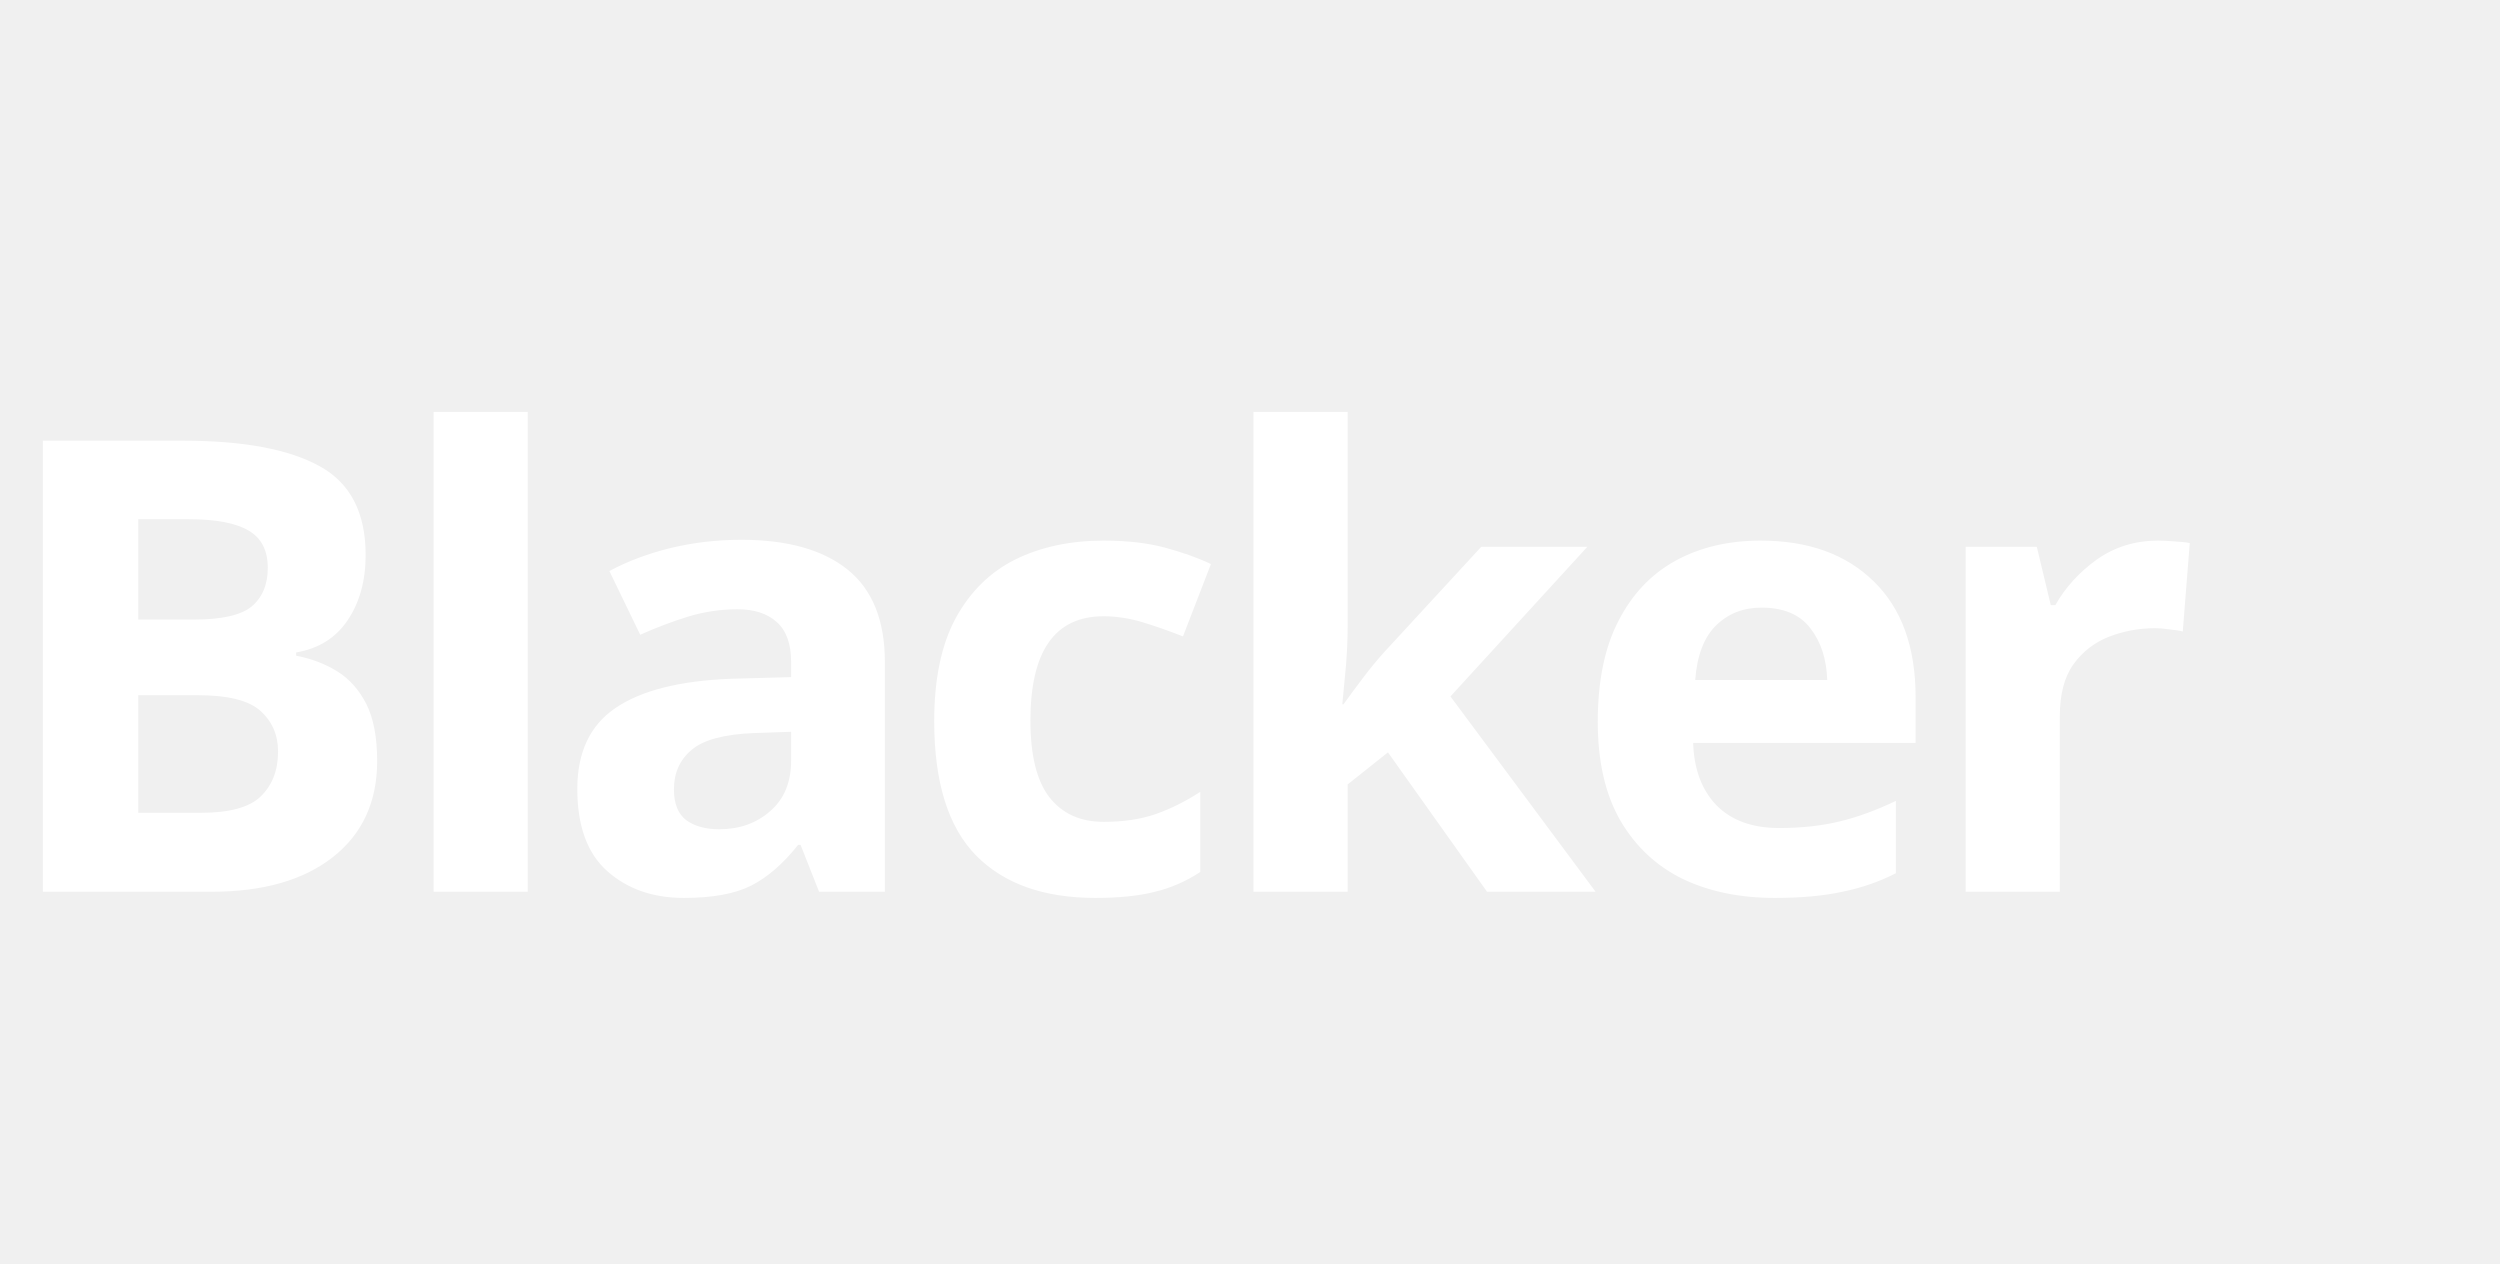
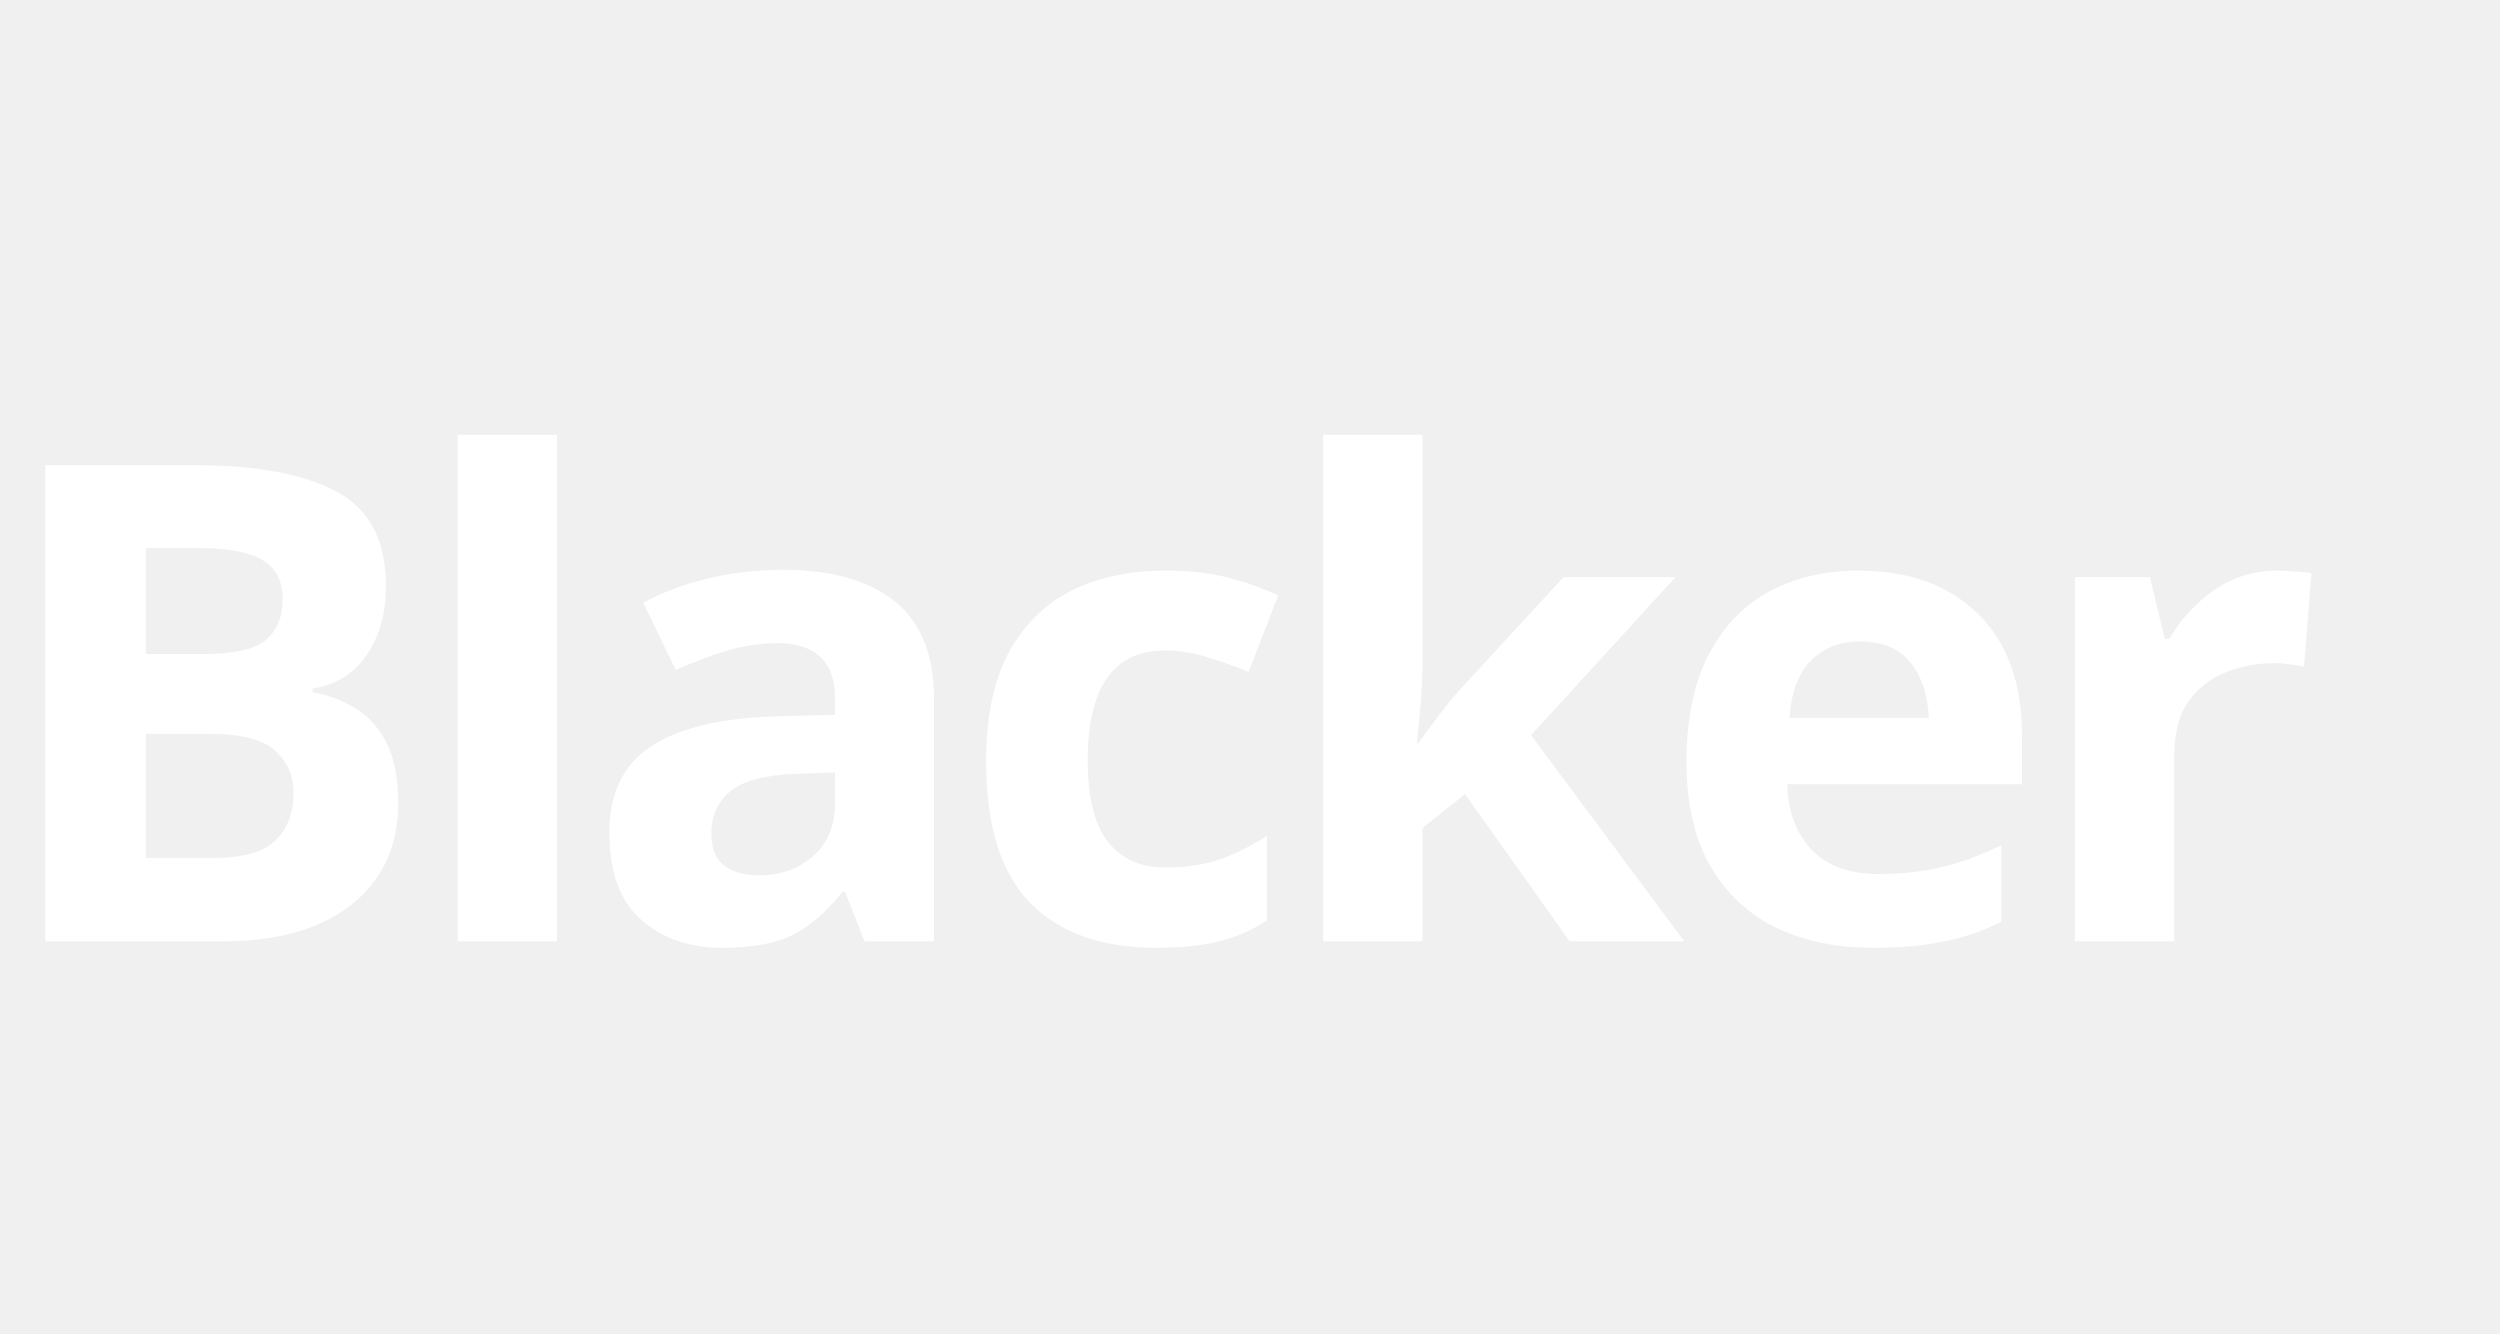
- <svg xmlns="http://www.w3.org/2000/svg" width="95" height="48" viewBox="0 0 95 48" version="1.1" id="svg1">
+ <svg xmlns="http://www.w3.org/2000/svg" width="90" height="48" viewBox="0 0 90 48" version="1.1" id="svg1">
  <defs id="defs1" />
  <g id="layer1">
    <text xml:space="preserve" style="font-weight:600;font-size:24px;line-height:0;font-family:Montserrat;-inkscape-font-specification:'Montserrat Semi-Bold';text-align:start;letter-spacing:-1px;writing-mode:lr-tb;direction:ltr;text-anchor:start;fill:#ff0000;stroke:none;stroke-width:0.5" x="-0.528" y="33.888" id="text1">
      <tspan id="tspan1" x="-0.528" y="33.888" style="font-style:normal;font-variant:normal;font-weight:bold;font-stretch:normal;font-size:24px;font-family:Montserrat;-inkscape-font-specification:'Montserrat Bold';fill:#ffffff">Blacker</tspan>
    </text>
  </g>
</svg>
